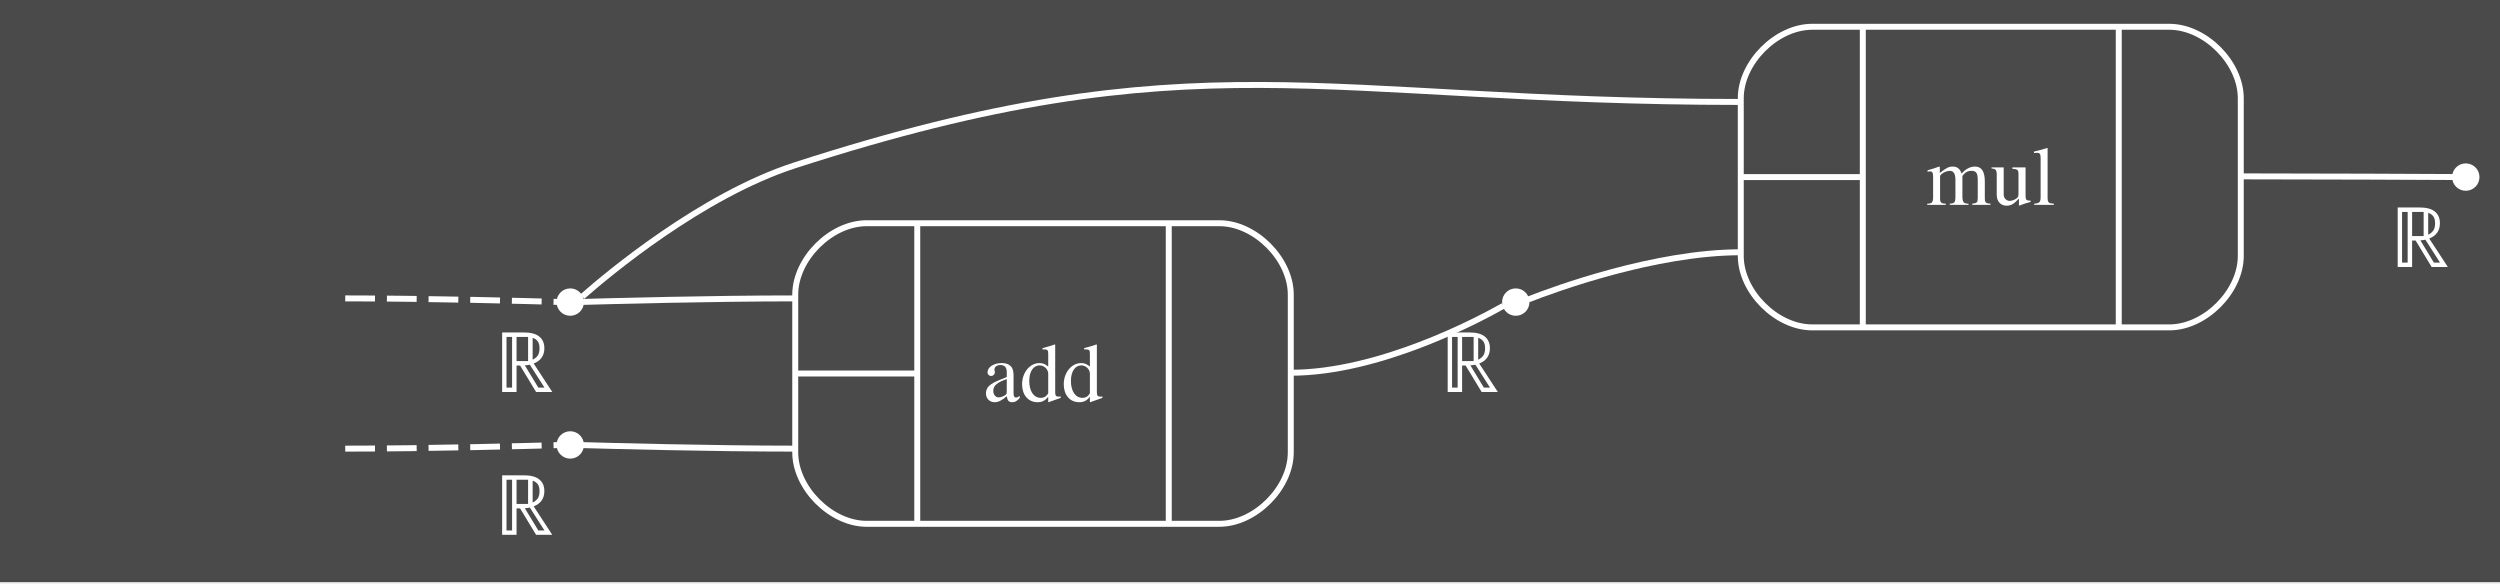
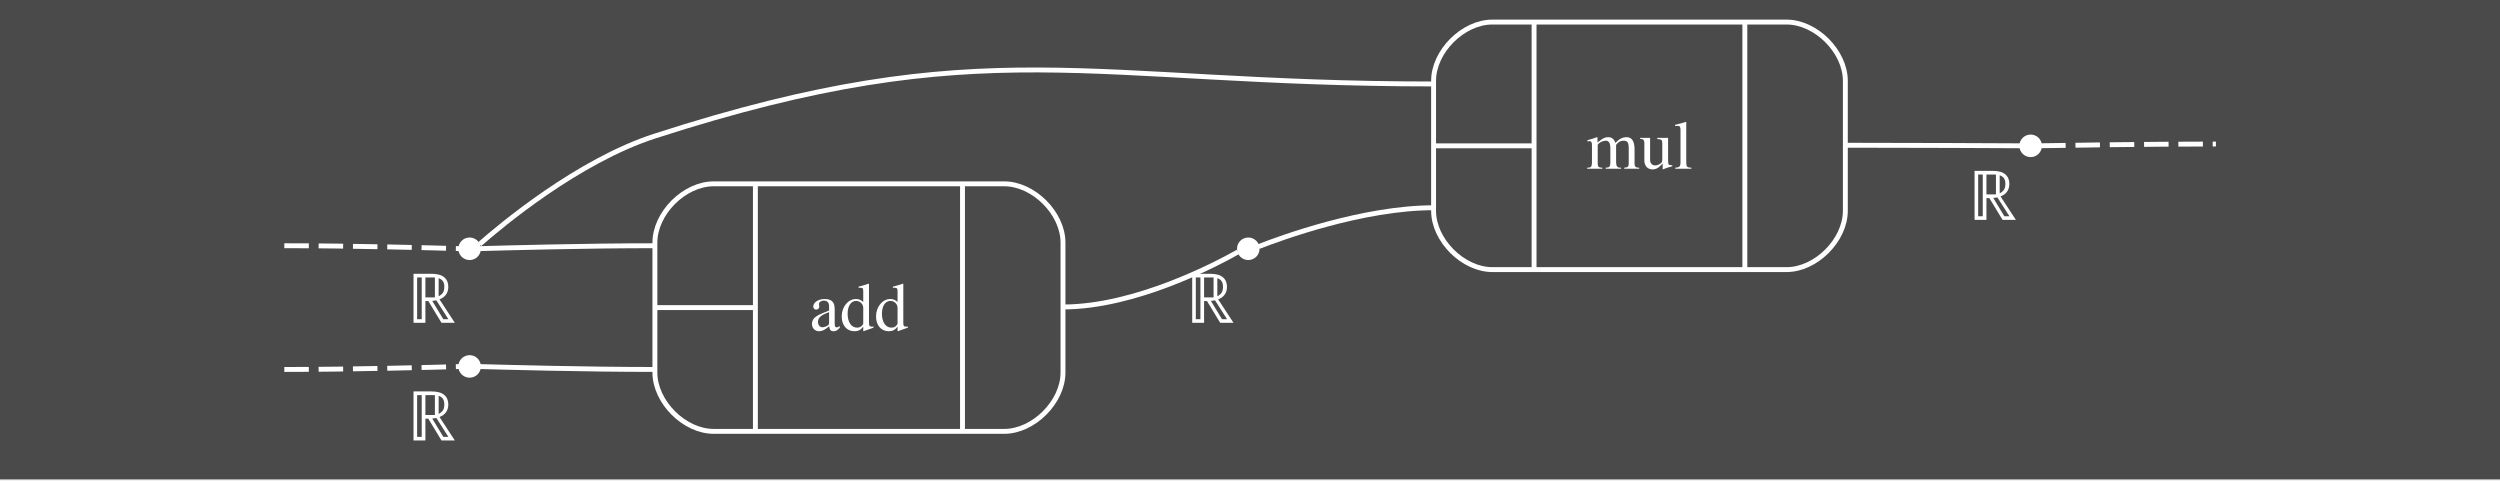
- <svg xmlns="http://www.w3.org/2000/svg" width="420pt" height="98pt" viewBox="0.00 0.00 420.00 98.00">
+ <svg xmlns="http://www.w3.org/2000/svg" width="510pt" height="98pt" viewBox="0.00 0.00 510.00 98.00">
  <g id="graph0" class="graph" transform="scale(1 1) rotate(0) translate(4 93.8)">
-     <polygon fill="#4a4a4a" stroke="none" points="-4,4 -4,-93.8 416.05,-93.8 416.05,4 -4,4" />
+     <polygon fill="#4a4a4a" stroke="none" points="-4,4 -4,-93.8 506.05,-93.8 506.05,4 -4,4" />
    <g id="node1" class="node">
      <ellipse fill="white" stroke="white" cx="91.8" cy="-43.05" rx="1.8" ry="1.8" />
      <text xml:space="preserve" text-anchor="middle" x="84" y="-27.95" font-family="Times,serif" font-size="14.00" fill="white">ℝ</text>
    </g>
    <g id="node5" class="node">
      <path fill="none" stroke="white" d="M141.6,-5.8C141.6,-5.8 200.85,-5.8 200.85,-5.8 206.85,-5.8 212.85,-11.8 212.85,-17.8 212.85,-17.8 212.85,-44.3 212.85,-44.3 212.85,-50.3 206.85,-56.3 200.85,-56.3 200.85,-56.3 141.6,-56.3 141.6,-56.3 135.6,-56.3 129.6,-50.3 129.6,-44.3 129.6,-44.3 129.6,-17.8 129.6,-17.8 129.6,-11.8 135.6,-5.8 141.6,-5.8" />
      <text xml:space="preserve" text-anchor="middle" x="139.85" y="-39" font-family="Times,serif" font-size="14.00" fill="white"> </text>
      <polyline fill="none" stroke="white" points="129.6,-31.05 150.1,-31.05" />
      <text xml:space="preserve" text-anchor="middle" x="139.85" y="-13.75" font-family="Times,serif" font-size="14.00" fill="white"> </text>
      <polyline fill="none" stroke="white" points="150.1,-5.8 150.1,-56.3" />
      <text xml:space="preserve" text-anchor="middle" x="171.23" y="-26.37" font-family="Times,serif" font-size="14.00" fill="white">add</text>
      <polyline fill="none" stroke="white" points="192.35,-5.8 192.35,-56.3" />
      <text xml:space="preserve" text-anchor="middle" x="202.6" y="-26.5" font-family="Times,serif" font-size="14.00" fill="white"> </text>
    </g>
-     <g id="edge3" class="edge">
-       <path fill="none" stroke="white" d="M93.94,-43.08C98.47,-43.21 115.54,-43.67 129.6,-43.67" />
+     <g id="edge4" class="edge">
+       <path fill="none" stroke="white" d="M93.94,-43.08C98.47,-43.21 115.54,-43.68 129.6,-43.67" />
    </g>
    <g id="node6" class="node">
      <path fill="none" stroke="white" d="M300.45,-38.8C300.45,-38.8 360.45,-38.8 360.45,-38.8 366.45,-38.8 372.45,-44.8 372.45,-50.8 372.45,-50.8 372.45,-77.3 372.45,-77.3 372.45,-83.3 366.45,-89.3 360.45,-89.3 360.45,-89.3 300.45,-89.3 300.45,-89.3 294.45,-89.3 288.45,-83.3 288.45,-77.3 288.45,-77.3 288.45,-50.8 288.45,-50.8 288.45,-44.8 294.45,-38.8 300.45,-38.8" />
      <text xml:space="preserve" text-anchor="middle" x="298.7" y="-72" font-family="Times,serif" font-size="14.00" fill="white"> </text>
      <polyline fill="none" stroke="white" points="288.45,-64.05 308.95,-64.05" />
      <text xml:space="preserve" text-anchor="middle" x="298.7" y="-46.75" font-family="Times,serif" font-size="14.00" fill="white"> </text>
      <polyline fill="none" stroke="white" points="308.95,-38.8 308.95,-89.3" />
      <text xml:space="preserve" text-anchor="middle" x="330.45" y="-59.38" font-family="Times,serif" font-size="14.00" fill="white">mul</text>
      <polyline fill="none" stroke="white" points="351.95,-38.8 351.95,-89.3" />
      <text xml:space="preserve" text-anchor="middle" x="362.2" y="-59.5" font-family="Times,serif" font-size="14.00" fill="white"> </text>
    </g>
-     <g id="edge6" class="edge">
+     <g id="edge7" class="edge">
      <path fill="none" stroke="white" d="M93.84,-43.98C97.99,-47.63 113.83,-60.95 129.6,-66.05 196.93,-87.82 217.69,-76.68 288.45,-76.67" />
    </g>
    <g id="node2" class="node">
      <ellipse fill="white" stroke="white" cx="91.8" cy="-19.05" rx="1.8" ry="1.8" />
      <text xml:space="preserve" text-anchor="middle" x="84" y="-3.95" font-family="Times,serif" font-size="14.00" fill="white">ℝ</text>
    </g>
-     <g id="edge4" class="edge">
+     <g id="edge5" class="edge">
      <path fill="none" stroke="white" d="M93.94,-19.02C98.47,-18.89 115.54,-18.43 129.6,-18.43" />
    </g>
    <g id="node3" class="node">
      <ellipse fill="white" stroke="white" cx="250.65" cy="-43.05" rx="1.8" ry="1.8" />
      <text xml:space="preserve" text-anchor="middle" x="242.85" y="-27.95" font-family="Times,serif" font-size="14.00" fill="white">ℝ</text>
    </g>
-     <g id="edge7" class="edge">
+     <g id="edge8" class="edge">
      <path fill="none" stroke="white" d="M252.77,-43.5C257.22,-45.24 274.04,-51.42 288.45,-51.42" />
    </g>
    <g id="node4" class="node">
      <ellipse fill="white" stroke="white" cx="410.25" cy="-64.05" rx="1.8" ry="1.8" />
      <text xml:space="preserve" text-anchor="middle" x="402.45" y="-48.95" font-family="Times,serif" font-size="14.00" fill="white">ℝ</text>
    </g>
-     <g id="edge5" class="edge">
+     <g id="node8" class="node">
+ </g>
+     <g id="edge3" class="edge">
+       <path fill="none" stroke="white" stroke-dasharray="5,2" d="M412.39,-64.07C416.92,-64.15 433.99,-64.42 448.05,-64.42" />
+     </g>
+     <g id="edge6" class="edge">
      <path fill="none" stroke="white" d="M212.85,-31.18C227.62,-31.18 244.18,-39.94 248.55,-42.41" />
    </g>
-     <g id="edge8" class="edge">
+     <g id="edge9" class="edge">
      <path fill="none" stroke="white" d="M372.45,-64.17C386.51,-64.17 403.58,-64.08 408.11,-64.06" />
    </g>
    <g id="node7" class="node">
</g>
    <g id="edge1" class="edge">
-       <path fill="none" stroke="white" stroke-dasharray="5,2" d="M54,-43.67C68.06,-43.67 85.13,-43.21 89.66,-43.08" />
+       <path fill="none" stroke="white" stroke-dasharray="5,2" d="M54,-43.67C68.06,-43.68 85.13,-43.21 89.66,-43.08" />
    </g>
    <g id="edge2" class="edge">
      <path fill="none" stroke="white" stroke-dasharray="5,2" d="M54,-18.43C68.06,-18.43 85.13,-18.89 89.66,-19.02" />
    </g>
  </g>
</svg>
